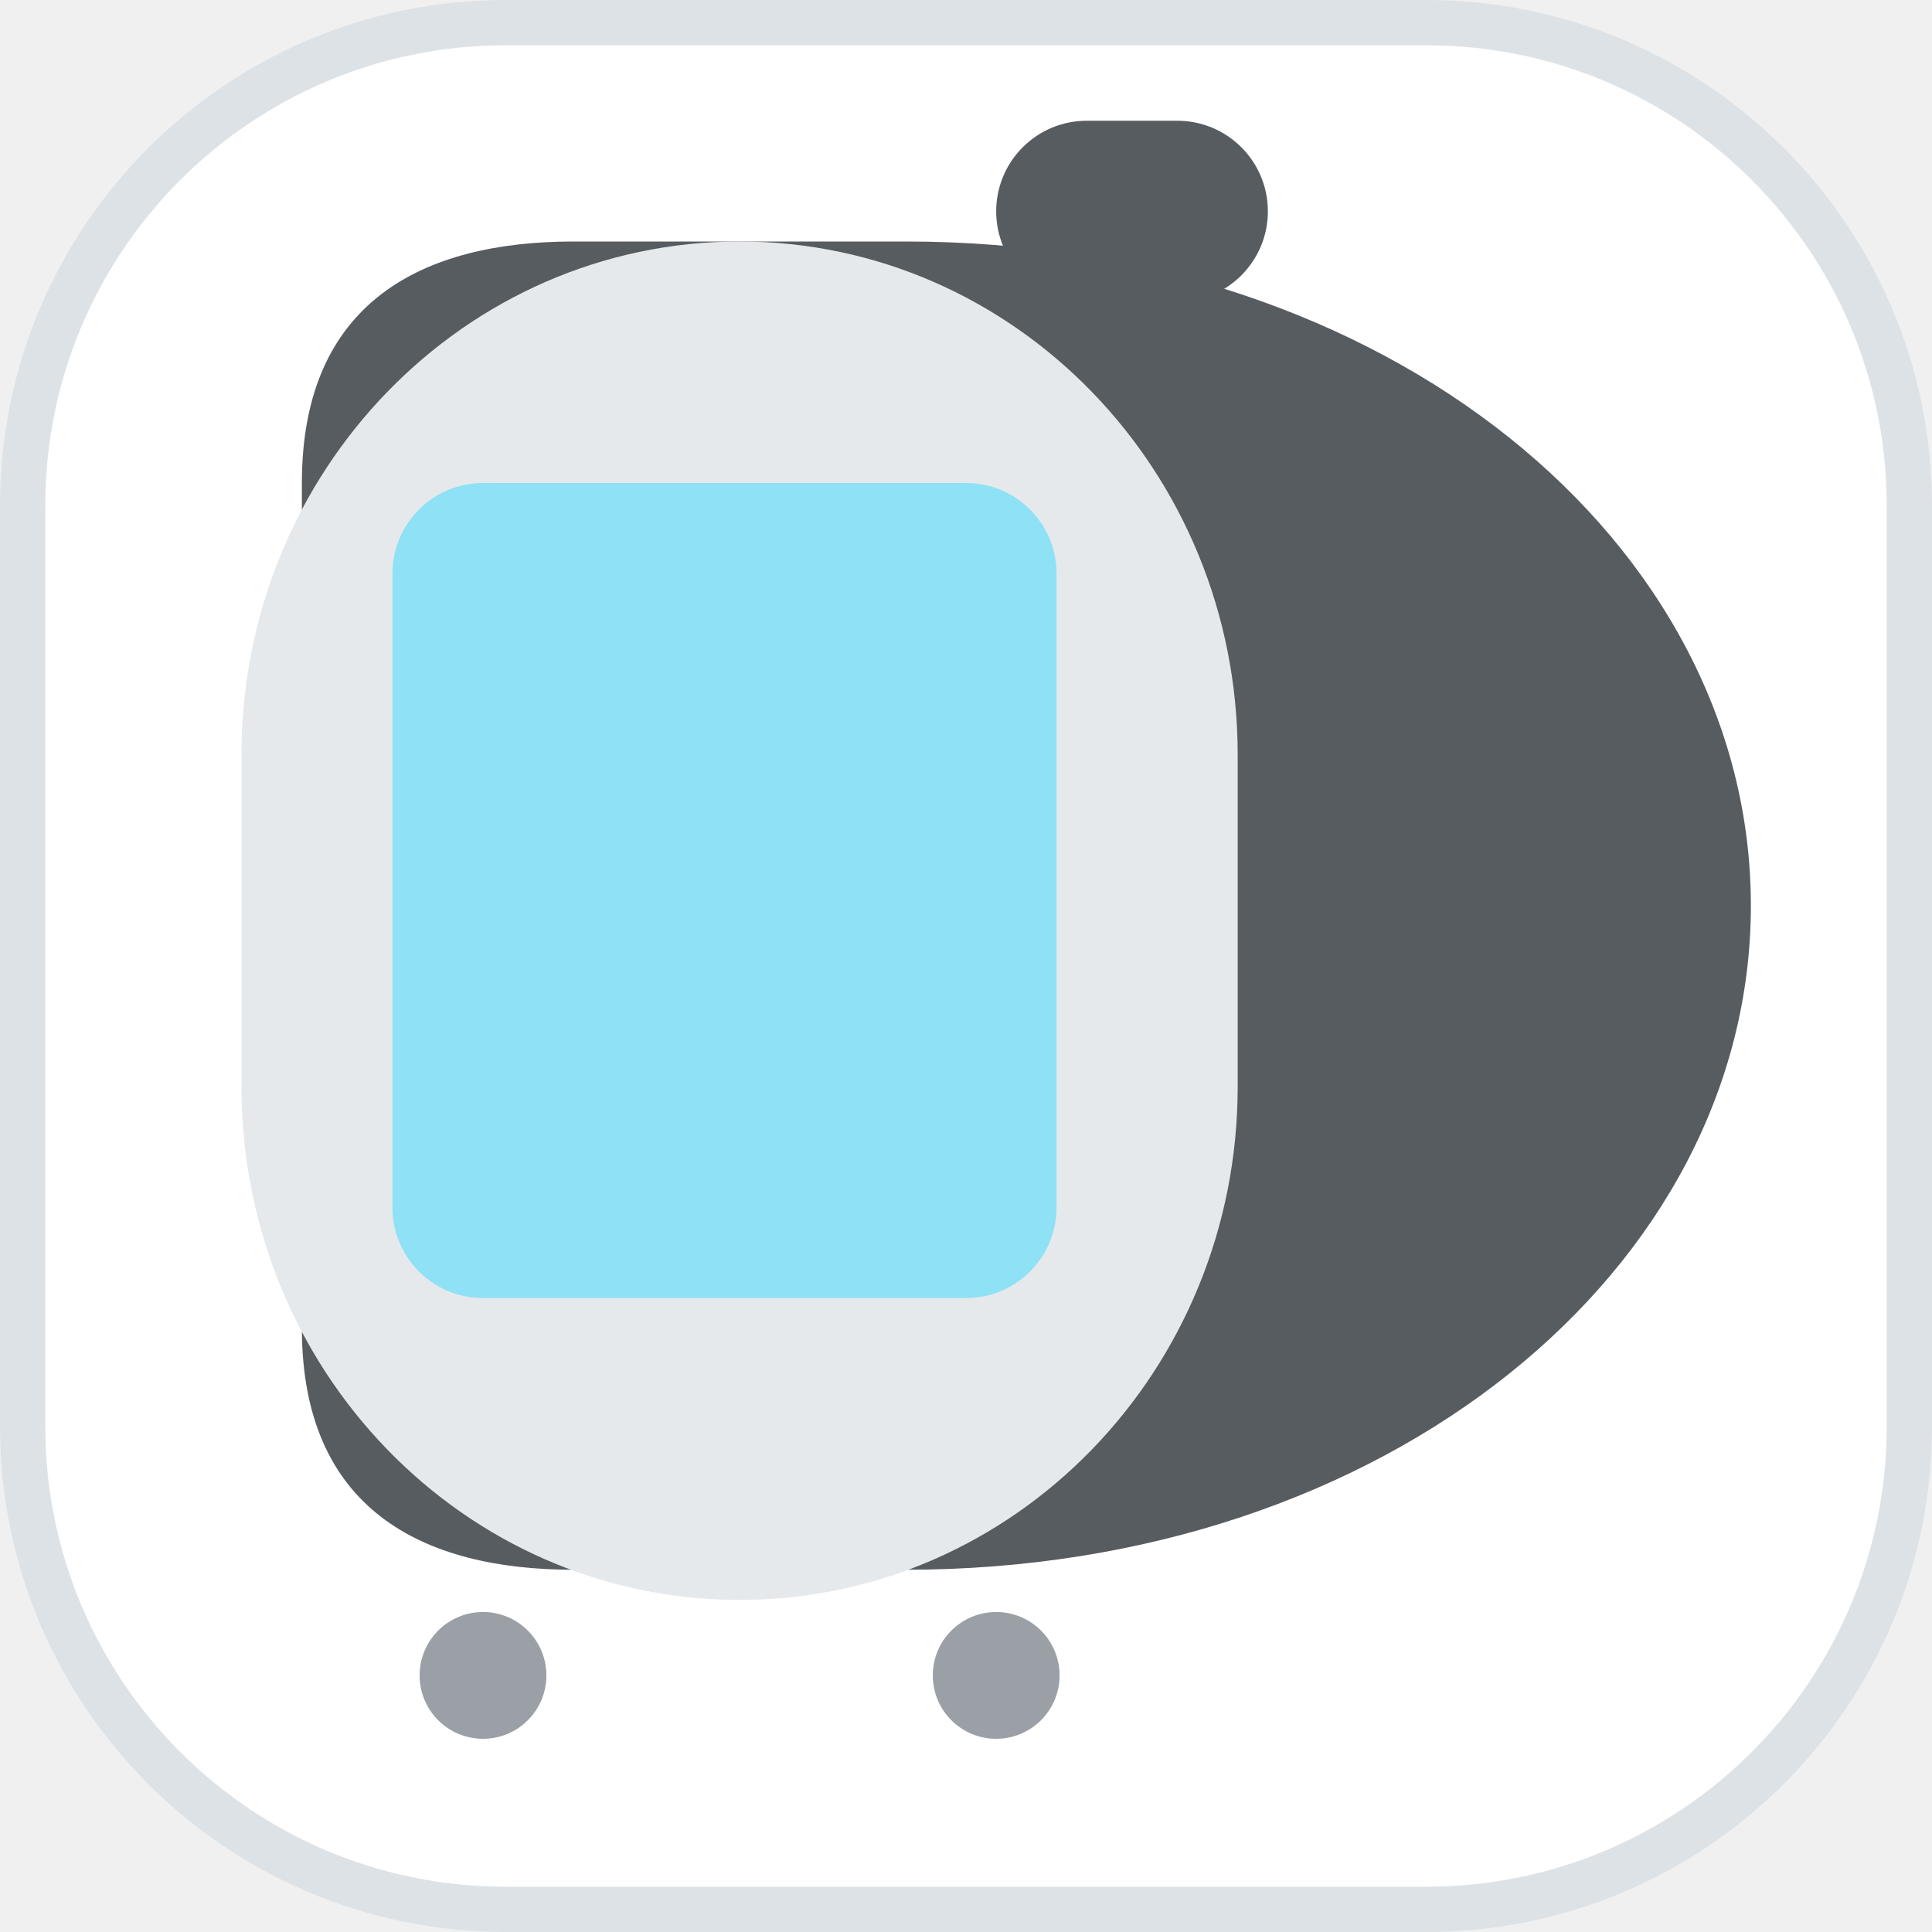
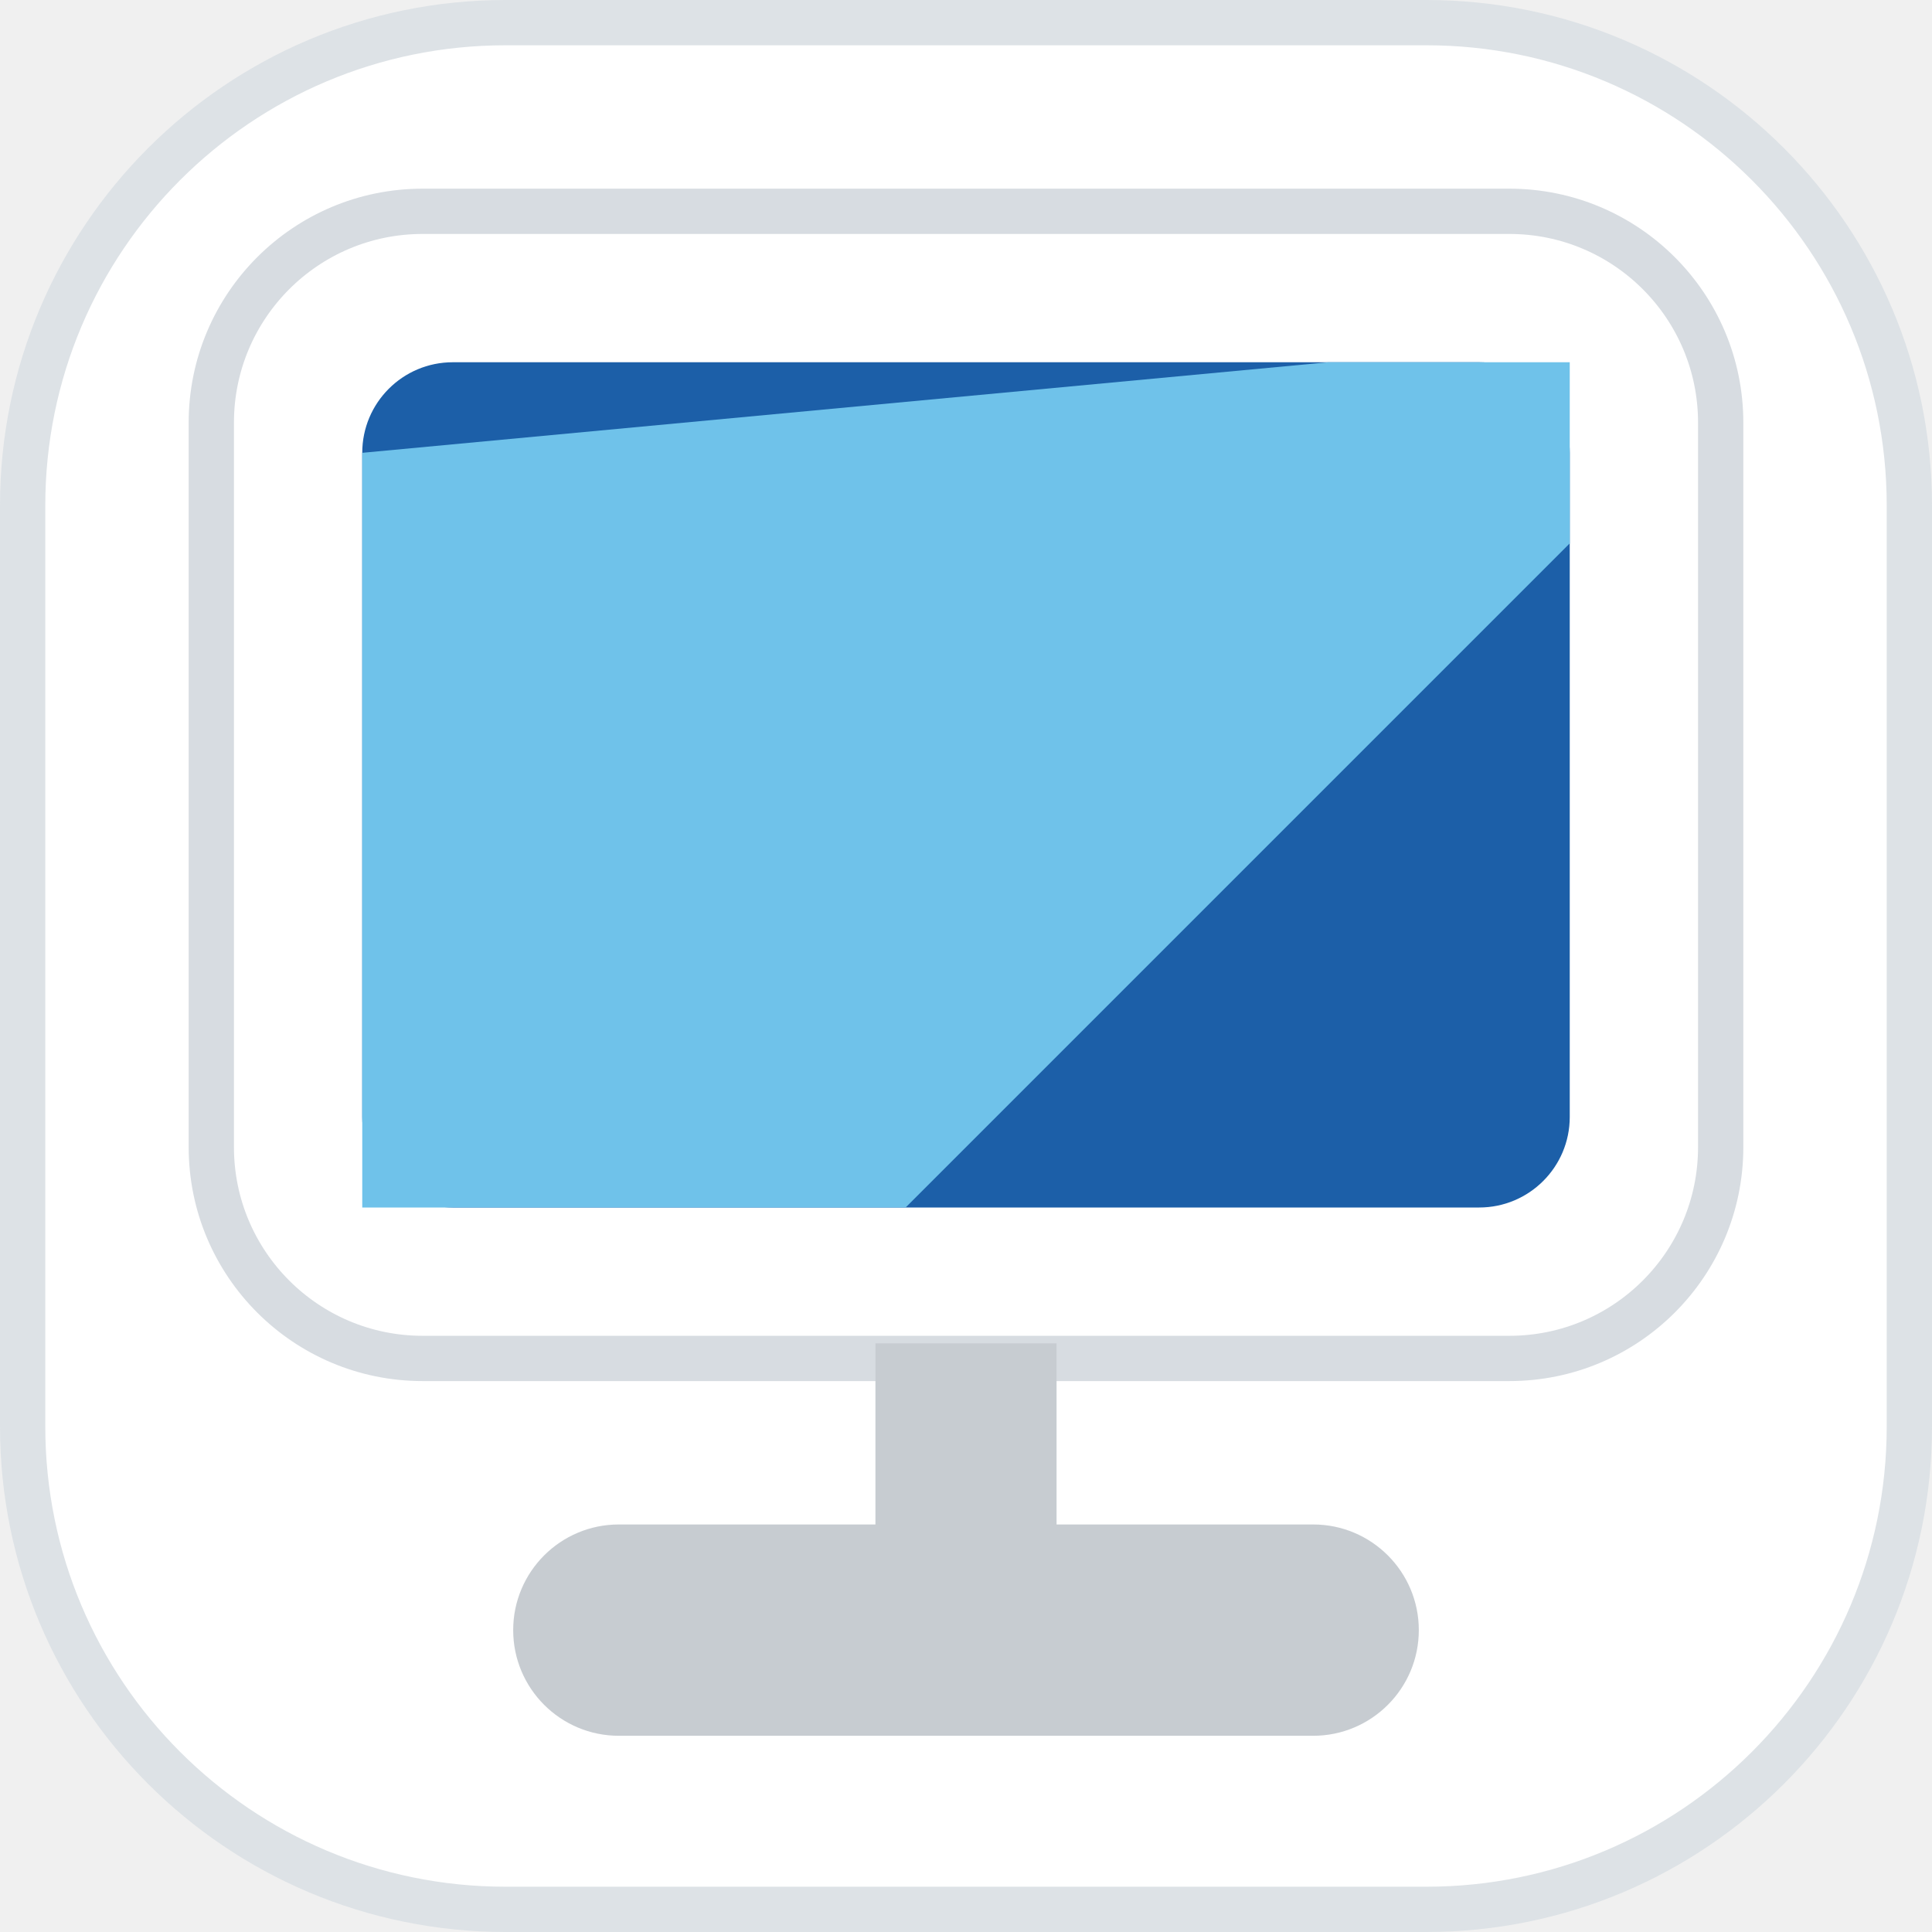
<svg xmlns="http://www.w3.org/2000/svg" viewBox="0 0 64 64">
  <rect x="0.75" y="0.75" width="62.5" height="62.5" rx="16" fill="#ffffff" stroke="#dde2e6" stroke-width="1.5" />
-   <path d="M10 16            C10 10 14 8 19 8            L30 8            C46 8 58 18 58 30            C58 42 46 52 30 52            L19 52            C14 52 10 50 10 44            Z" fill="#575c61" />
-   <rect x="33" y="4" width="9" height="6" rx="3" fill="#575c61" />
-   <rect x="8" y="8" width="33" height="45" rx="17" fill="#e6e9eb" />
-   <rect x="13" y="16" width="22" height="27" rx="3" fill="#8fe1f5" />
-   <circle cx="16" cy="55.5" r="2.1" fill="#9aa0a6" />
-   <circle cx="33" cy="55.5" r="2.1" fill="#9aa0a6" />
+   <rect x="7" y="7" width="50" height="38" rx="7" fill="#ffffff" stroke="#d7dce1" stroke-width="1.5" />
+   <rect x="12" y="12" width="40" height="28" rx="3" fill="#1c5fa8" />
+   <polygon points="12,15 44,12 52,12 52,18 30,40 12,40" fill="#6fc2ea" />
+   <rect x="29" y="44.5" width="6" height="7" fill="#c7ccd1" />
+   <rect x="17" y="50.5" width="30" height="7" rx="3.5" fill="#c7ccd1" />
</svg>
